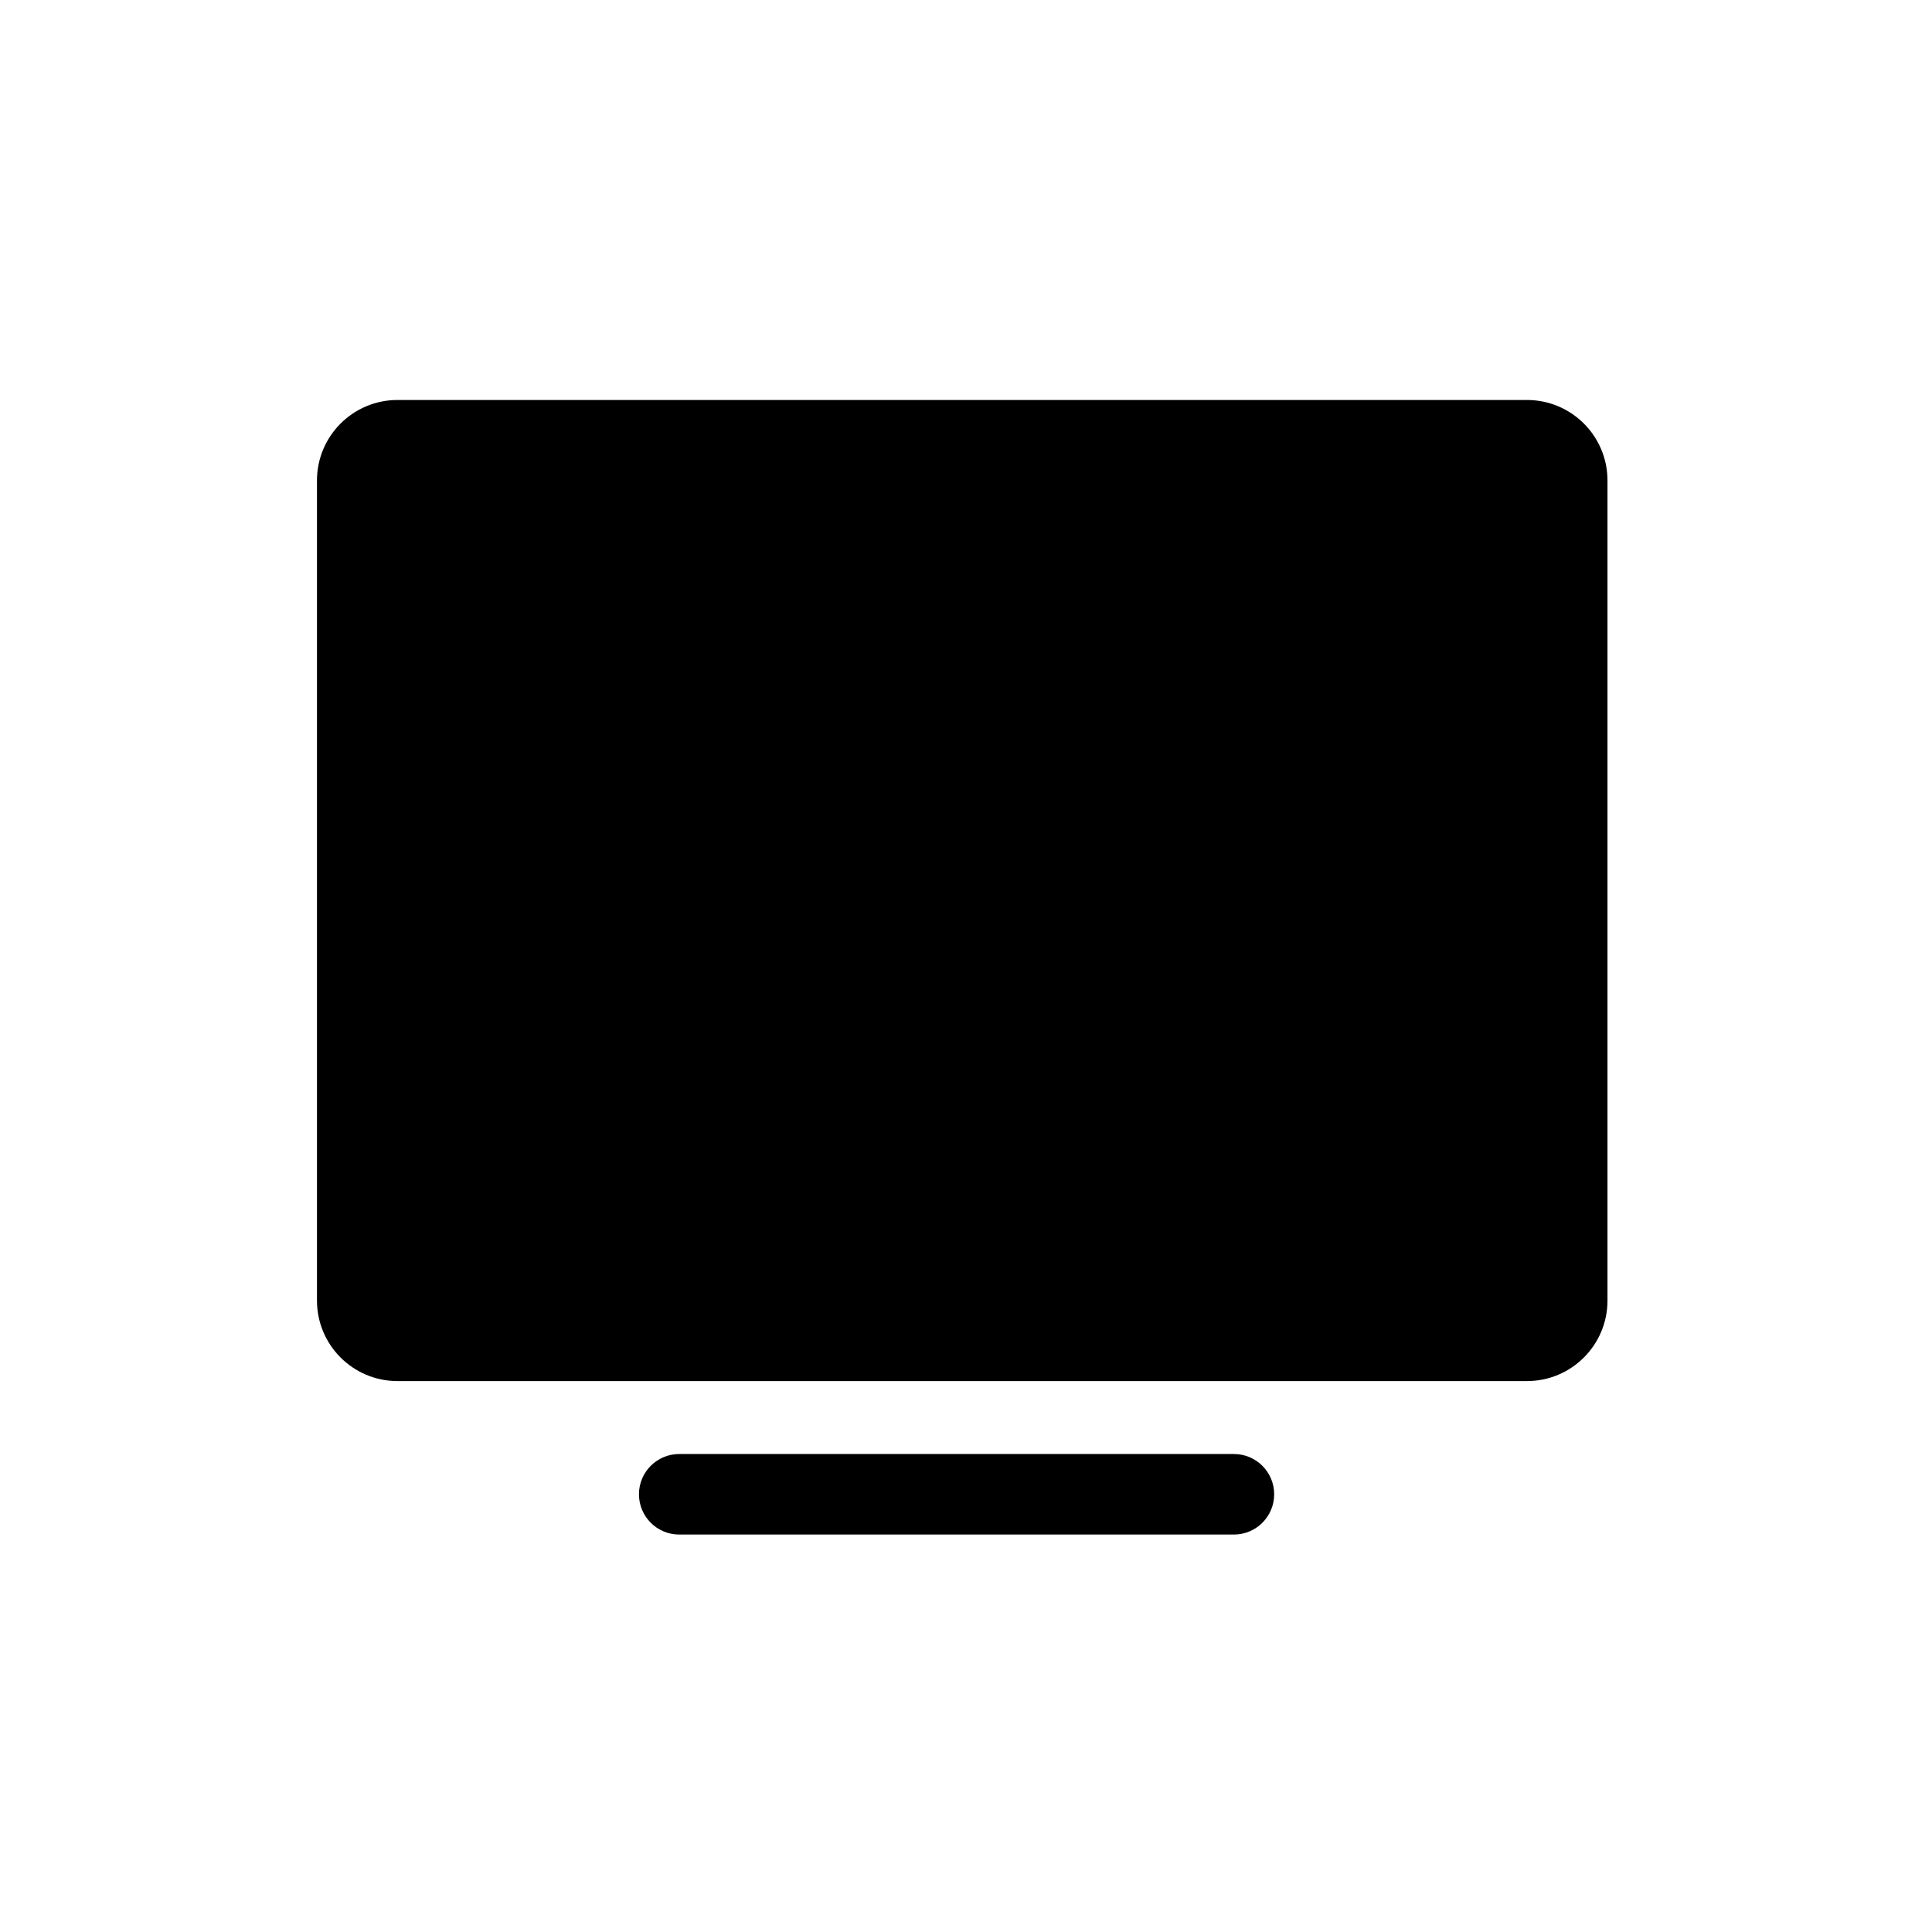
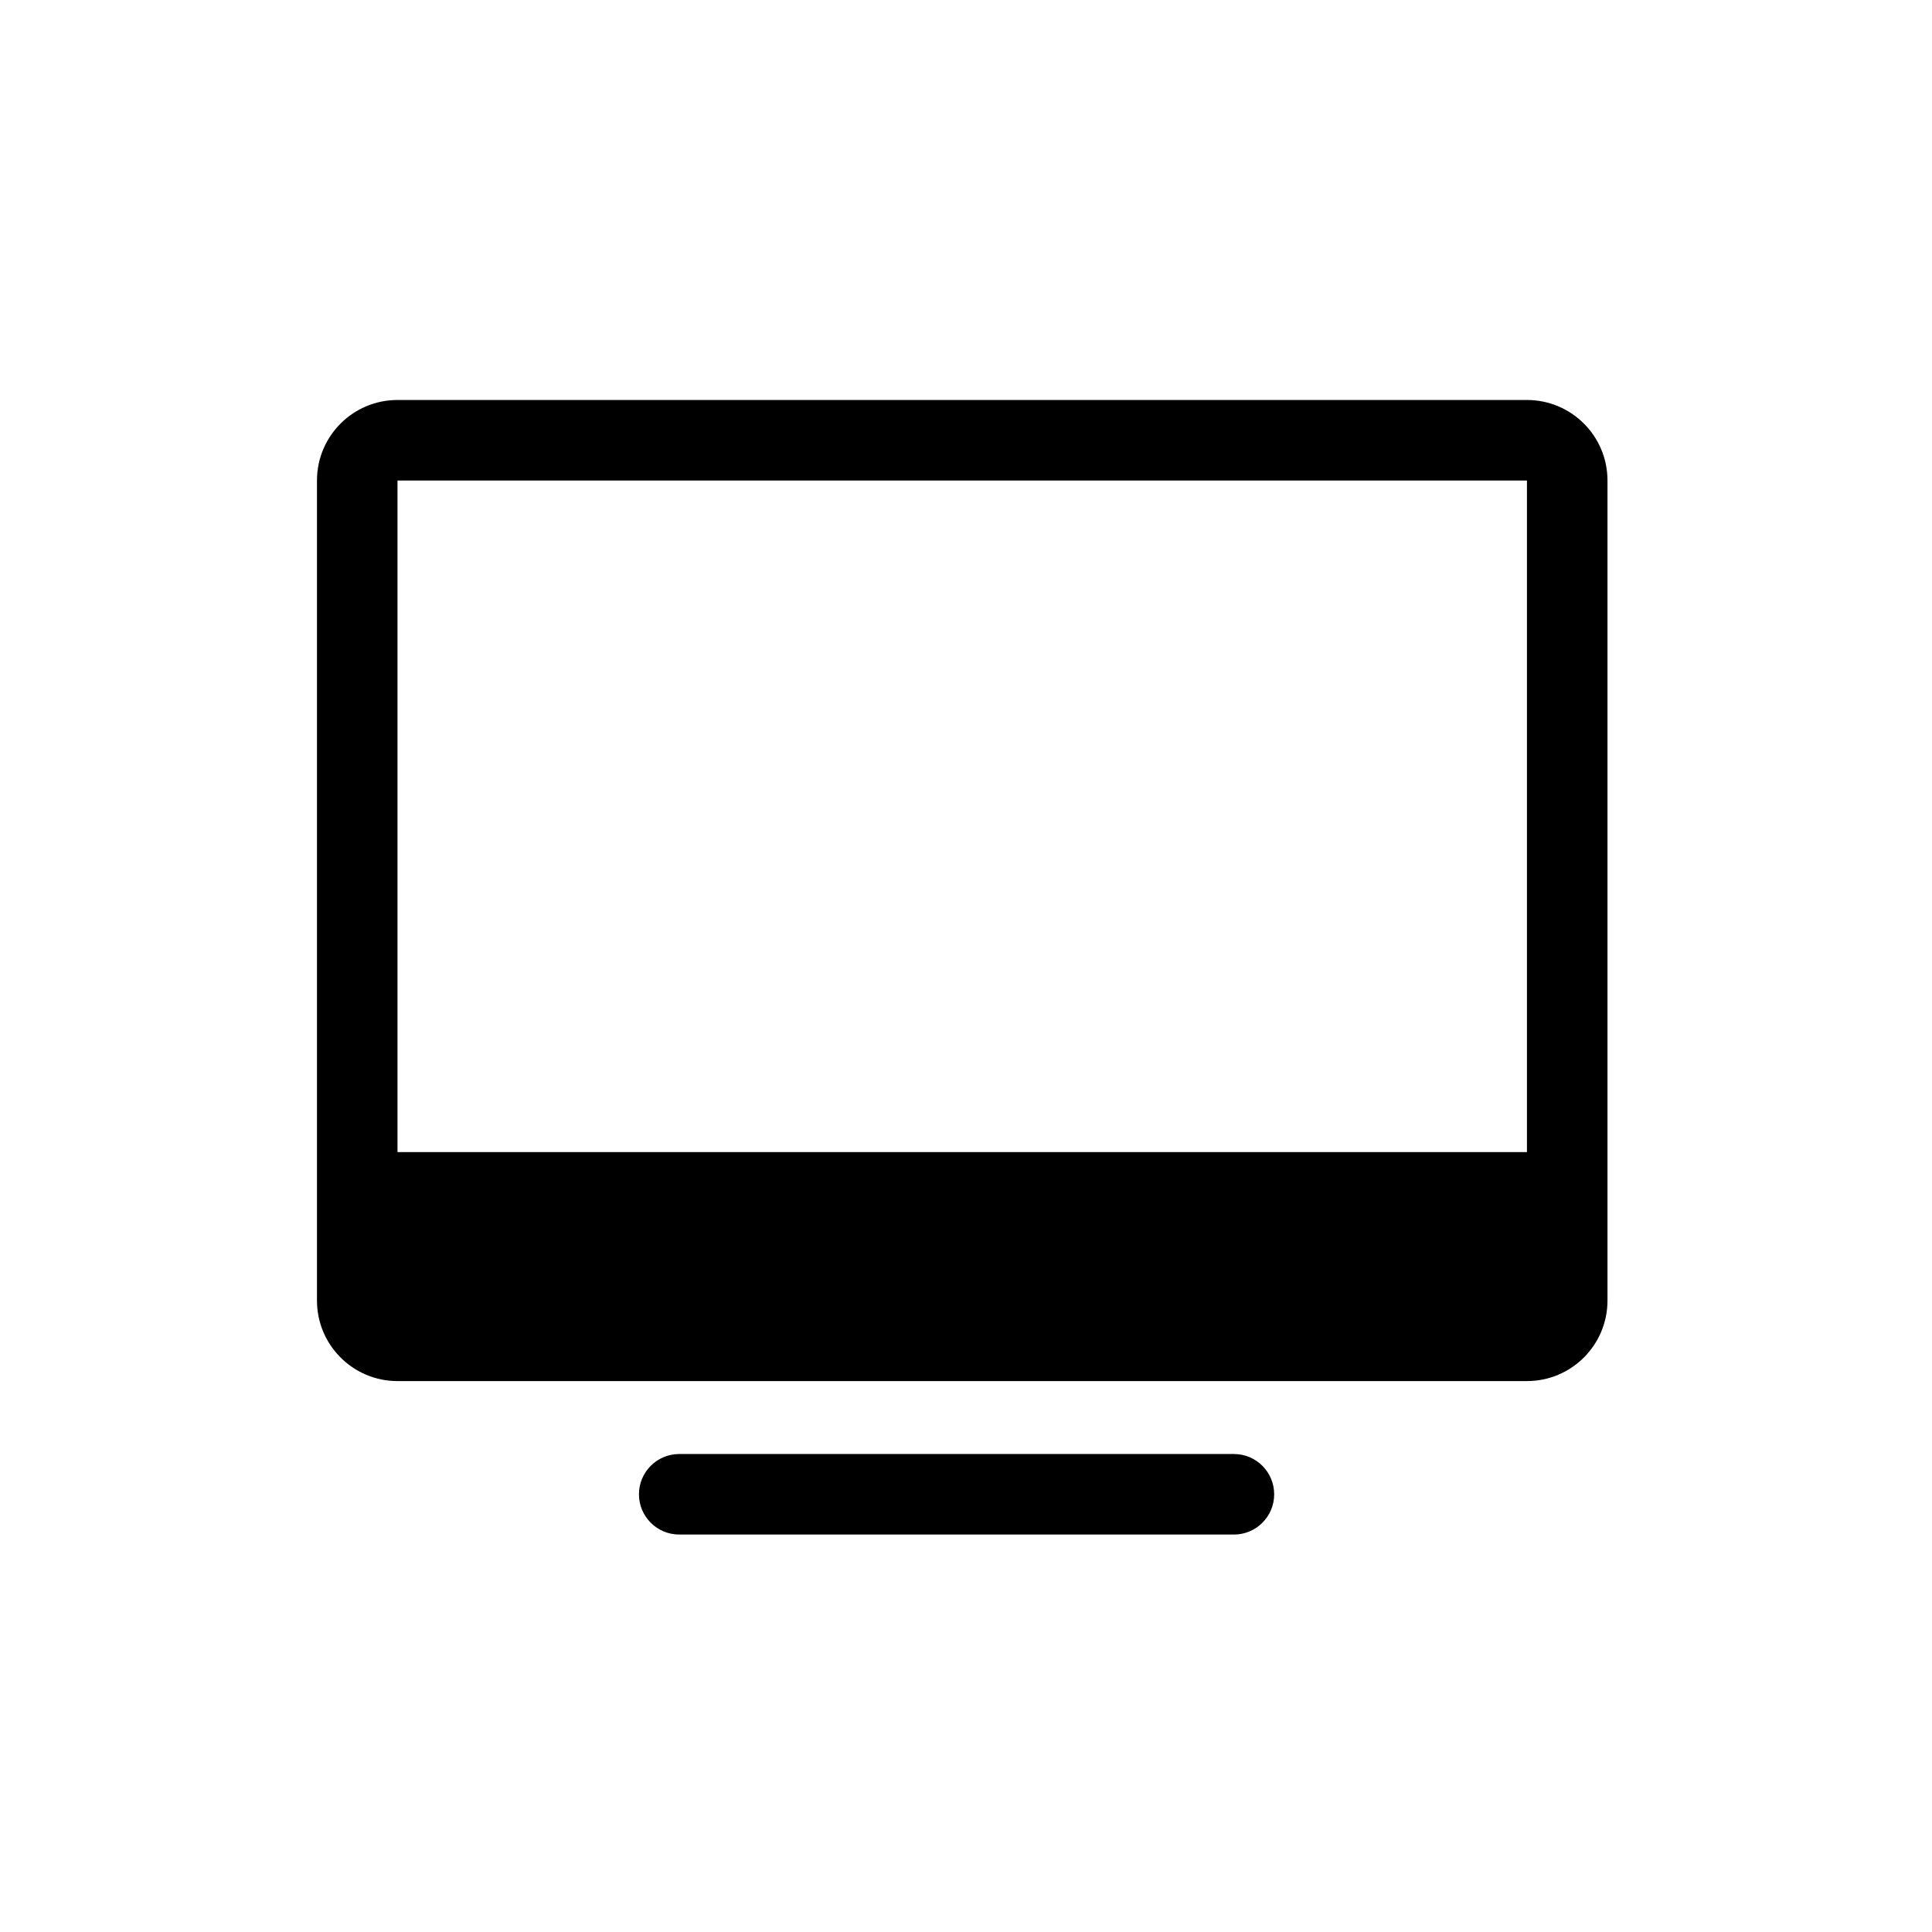
- <svg xmlns="http://www.w3.org/2000/svg" width="1em" height="1em" viewBox="0 0 256 256" fill="currentColor">
+ <svg xmlns="http://www.w3.org/2000/svg" fill="currentColor" viewBox="0 0 256 256" fill-rule="evenodd" clip-rule="evenodd" aria-hidden="true" height="1em" width="1em">
  <path d="M52.67 183C46.777 183 42 178.222 42 172.329V63.67C42 57.778 46.778 53 52.67 53H202.33C208.223 53 213 57.778 213 63.67V172.33C213 178.223 208.222 183 202.329 183H52.67ZM52.671 152.66V63.671H202.329V152.66H52.671Z" />
  <path d="M90 192.665C87.054 192.665 84.665 195.054 84.665 198C84.665 200.946 87.054 203.335 90 203.335H163.5C166.446 203.335 168.835 200.946 168.835 198C168.835 195.054 166.446 192.665 163.5 192.665H90Z" />
</svg>
